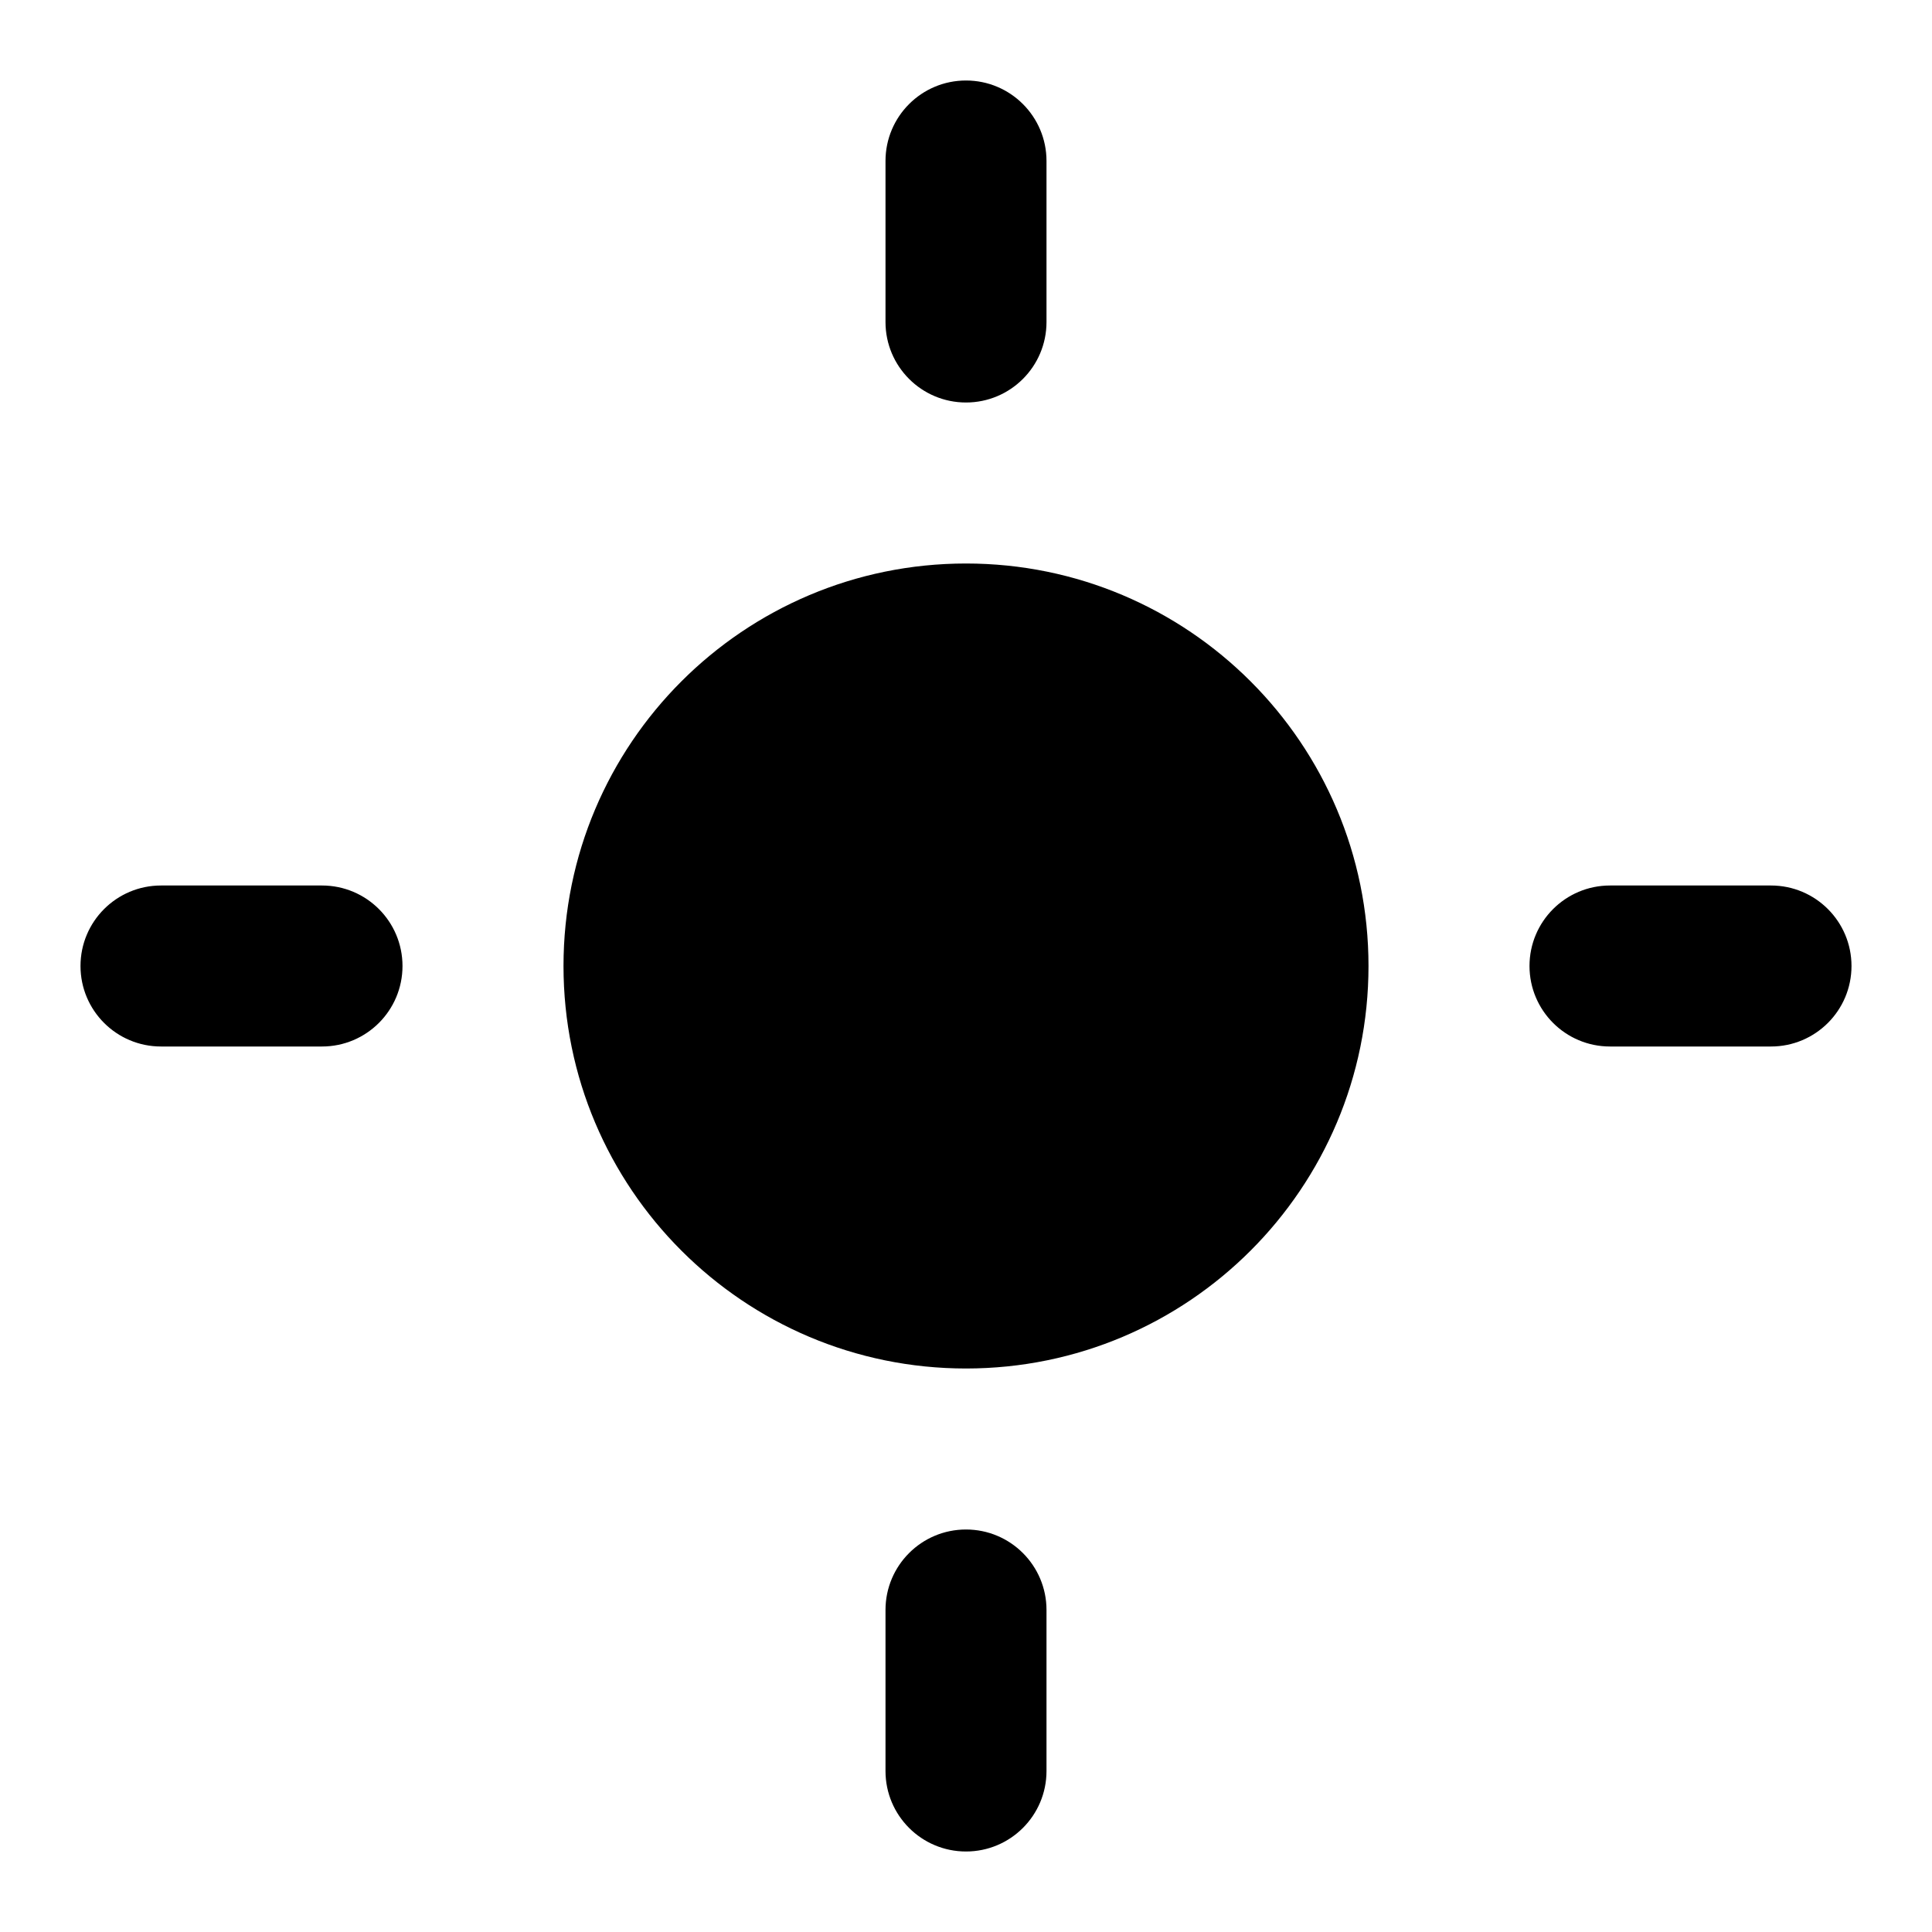
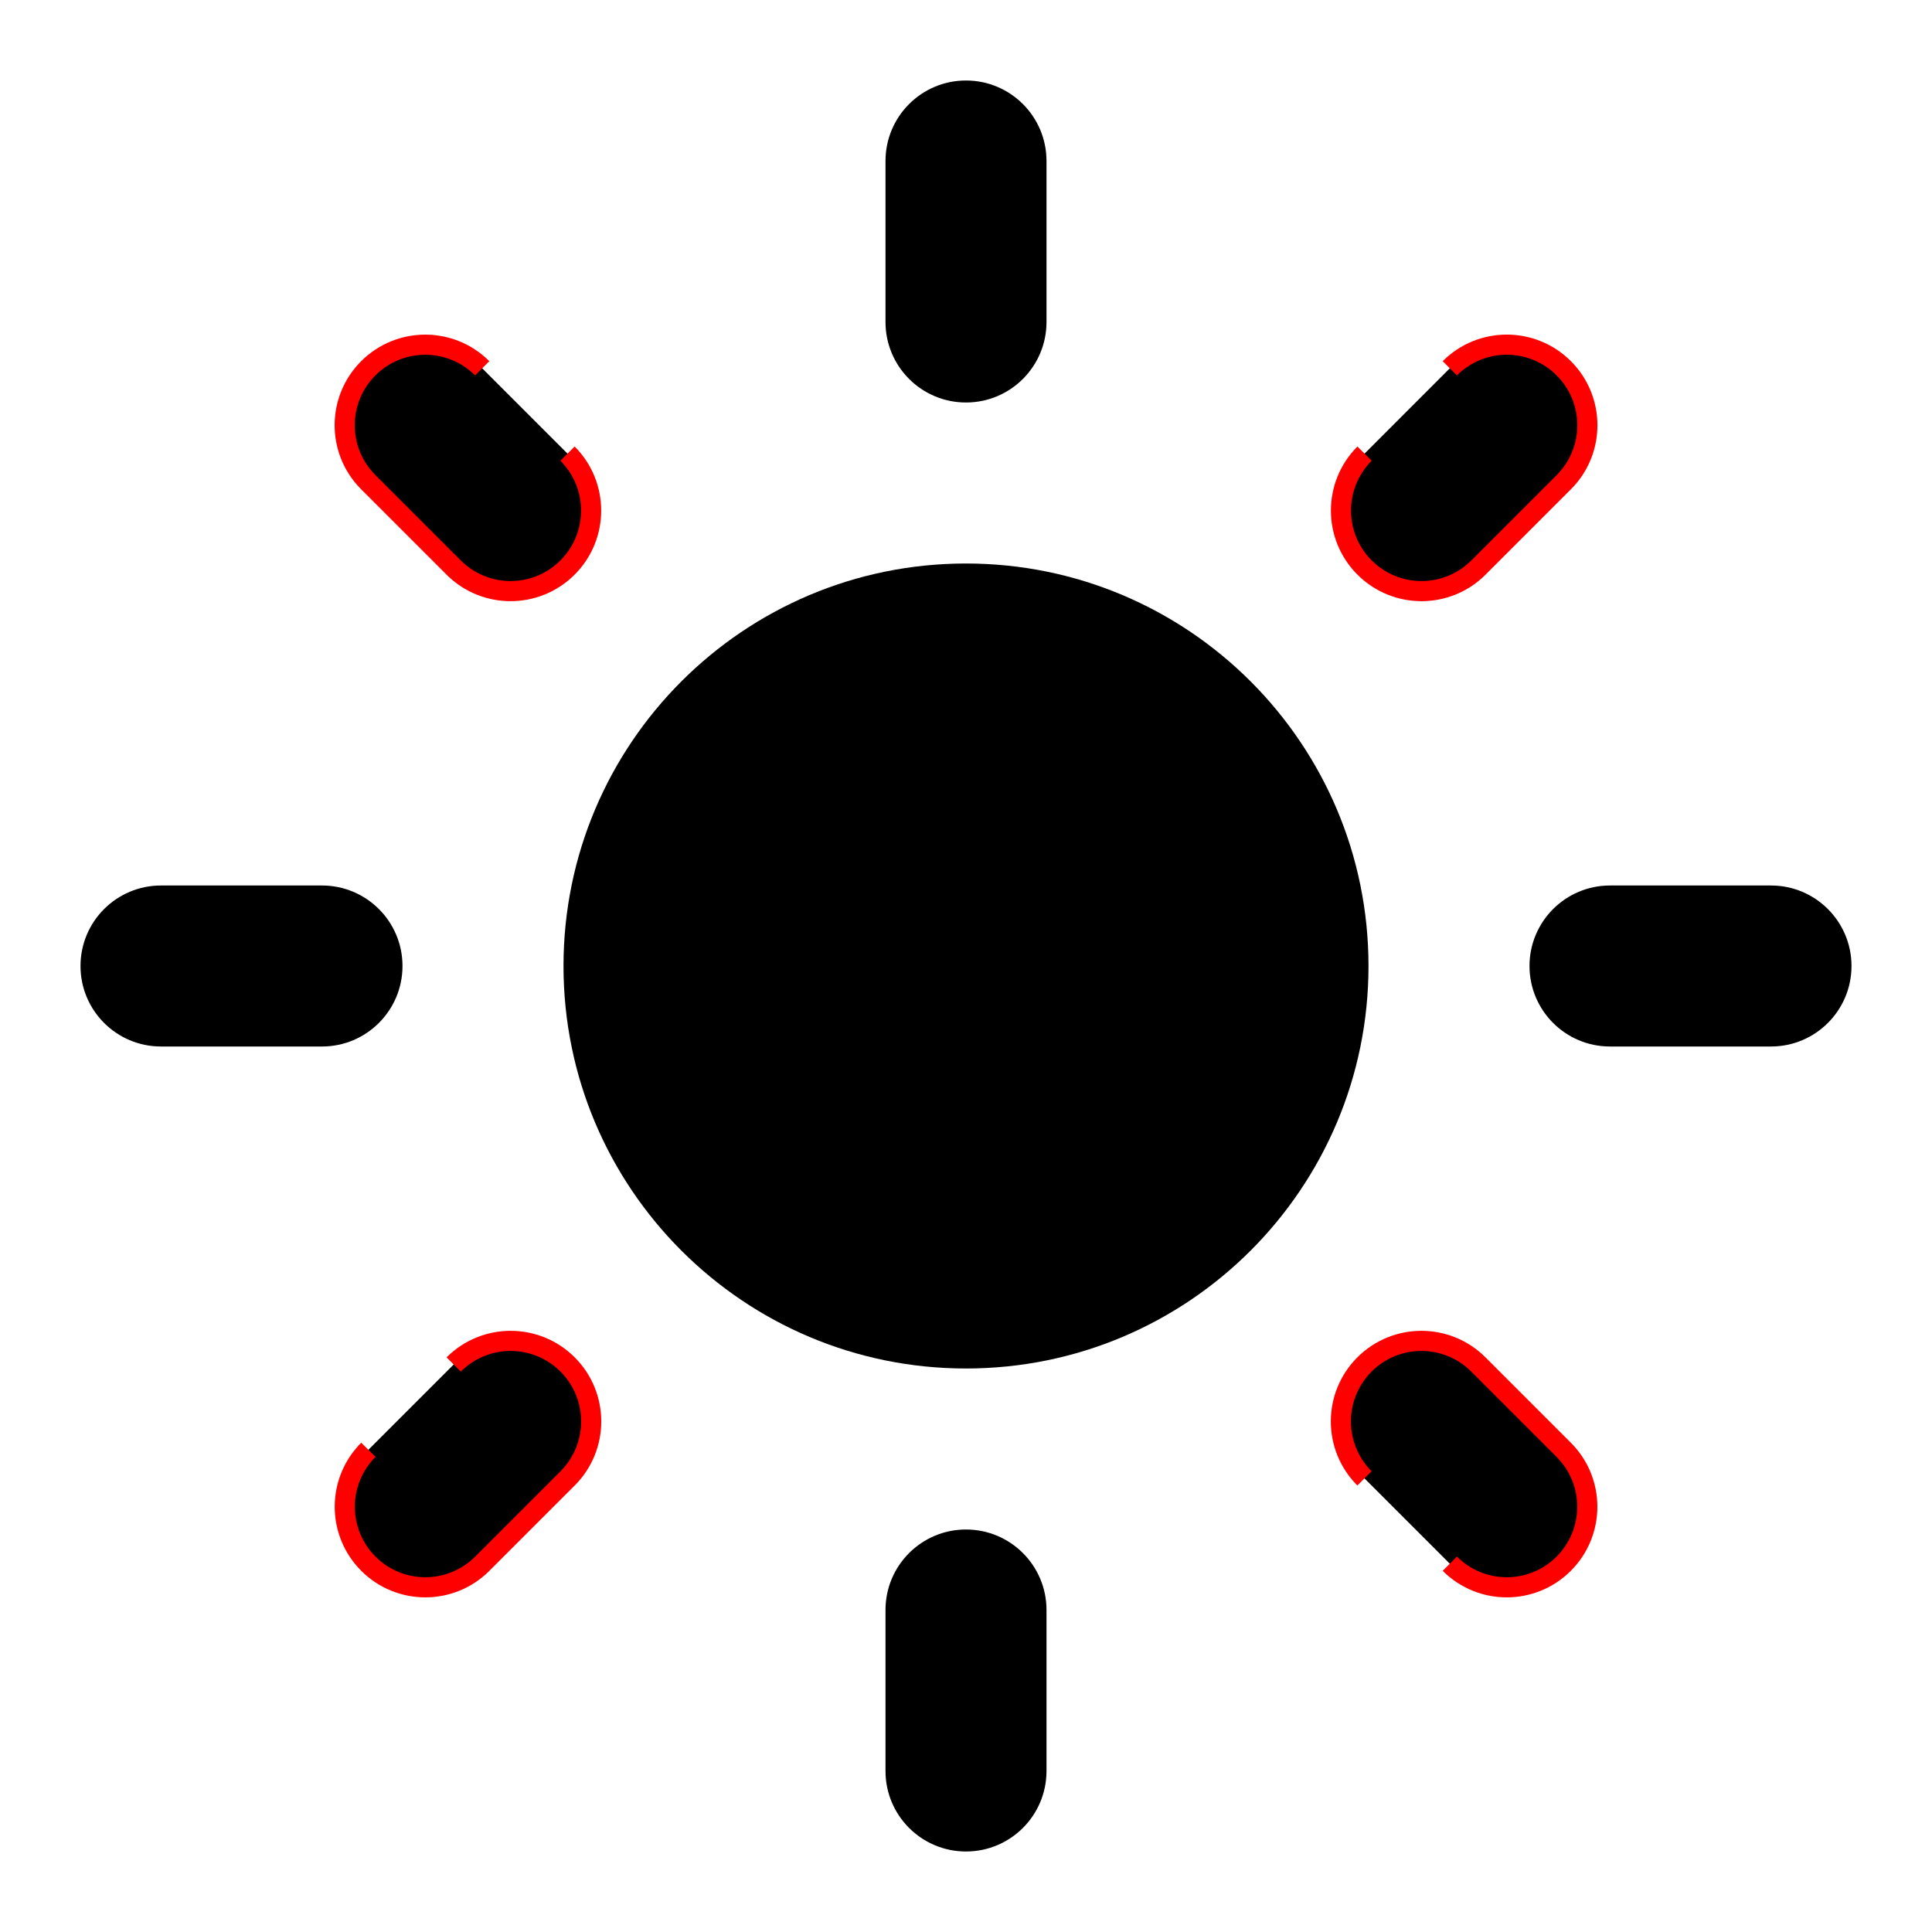
<svg xmlns="http://www.w3.org/2000/svg" height="24" width="24" viewBox="0 0 24 24">
-   <g fill="currentColor">
+   <g fill="currentColor" stroke-width="none">
    <path d="M17 12a5 5 0 1 0-10 0 5 5 0 0 0 10 0M11 2a1 1 0 0 1 2 0v2a1 1 0 0 1-2 0M11 20a1 1 0 0 1 2 0v2a1 1 0 0 1-2 0M2 13a1 1 0 0 1 0-2h2a1 1 0 0 1 0 2M20 13a1 1 0 0 1 0-2h2a1 1 0 0 1 0 2" />
+     <path d="M5.99 4.575A1 1 0 0 0 4.575 5.99l1.06 1.06A1 1 0 0 0 7.05 5.635M18.01 4.575a1 1 0 0 1 1.416 1.415l-1.06 1.06a1 1 0 0 1-1.415-1.415M5.636 16.95a1 1 0 0 1 1.415 1.415l-1.06 1.06a1 1 0 0 1-1.415-1.415M16.95 18.365a1 1 0 0 1 1.415-1.415l1.06 1.06a1 1 0 0 1-1.415 1.415" stroke="red" stroke-width=".25" />
  </g>
</svg>
